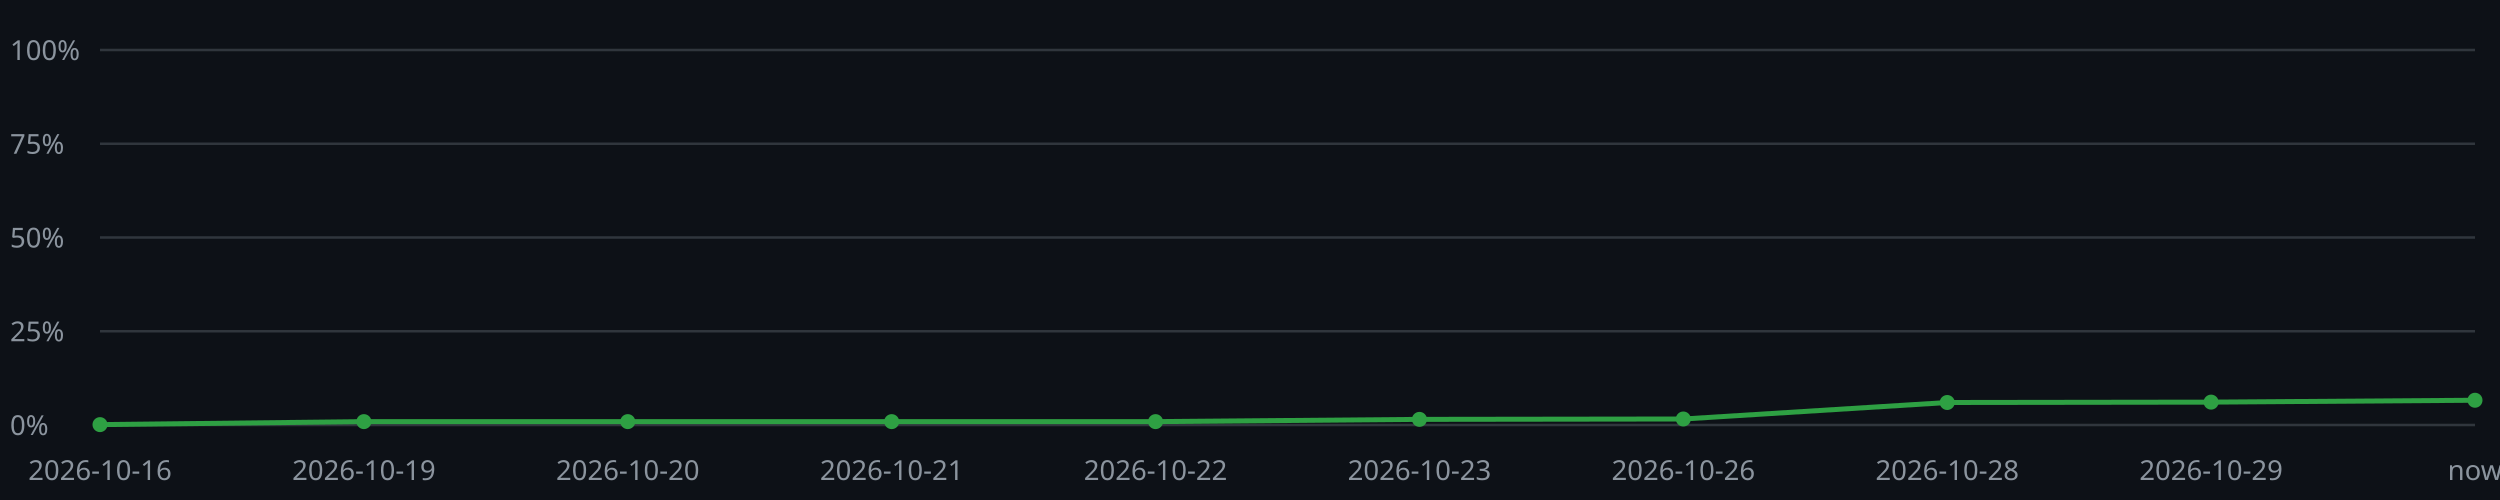
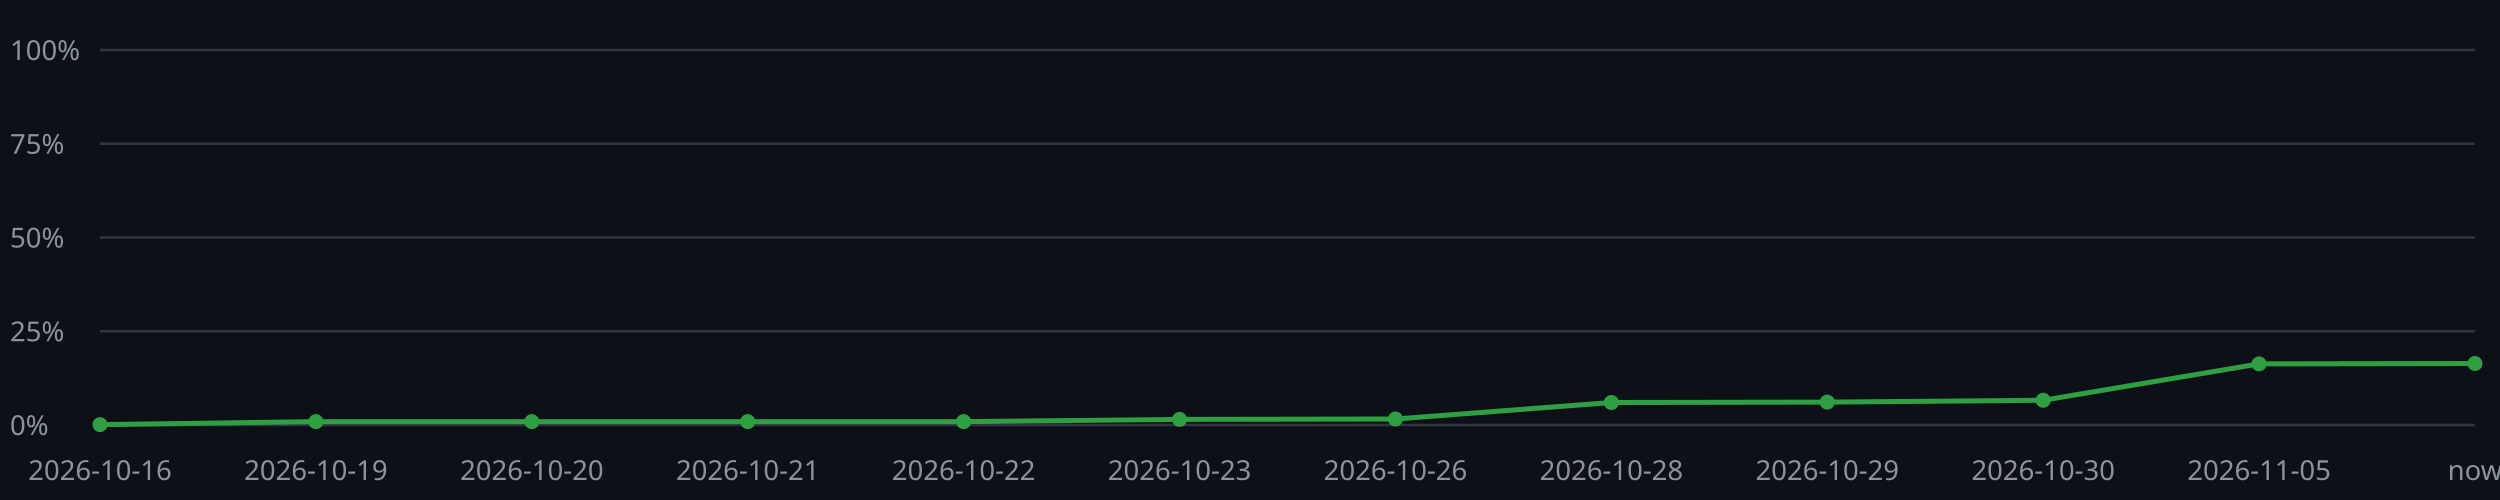
<svg xmlns="http://www.w3.org/2000/svg" viewBox="0 0 1000 200" width="1000" height="200">
  <style>text{font-family:sans-serif;font-size:11px;fill:#8b949e}.l{stroke:#30363d;stroke-width:1}.p{fill:none;stroke:#2ea043;stroke-width:2}.m{fill:#2ea043}</style>
  <rect x="0" y="0" width="1000" height="200" fill="#0d1117" />
  <line class="l" x1="40" y1="170.00" x2="990" y2="170.00" />
  <text x="4" y="174.00">0%</text>
  <line class="l" x1="40" y1="132.50" x2="990" y2="132.50" />
  <text x="4" y="136.50">25%</text>
  <line class="l" x1="40" y1="95.00" x2="990" y2="95.00" />
  <text x="4" y="99.00">50%</text>
  <line class="l" x1="40" y1="57.50" x2="990" y2="57.50" />
  <text x="4" y="61.50">75%</text>
  <line class="l" x1="40" y1="20.00" x2="990" y2="20.00" />
  <text x="4" y="24.00">100%</text>
-   <polyline class="p" points="40.00,169.85 145.56,168.65 251.11,168.65 356.67,168.65 462.22,168.65 567.78,167.75 673.33,167.60 778.89,161.00 884.44,160.85 990.00,160.10" />
+   <polyline class="p" points="40.00,169.85 126.36,168.65 212.73,168.65 299.09,168.65 385.45,168.65 471.82,167.75 558.18,167.60 644.55,161.00 730.91,160.85 817.27,160.10 903.64,145.55 990.00,145.40" />
  <circle class="m" cx="40.00" cy="169.85" r="3" />
  <text x="40.00" y="192" text-anchor="middle">2026-10-16</text>
-   <circle class="m" cx="145.56" cy="168.65" r="3" />
-   <text x="145.56" y="192" text-anchor="middle">2026-10-19</text>
-   <circle class="m" cx="251.11" cy="168.65" r="3" />
-   <text x="251.11" y="192" text-anchor="middle">2026-10-20</text>
-   <circle class="m" cx="356.67" cy="168.65" r="3" />
-   <text x="356.67" y="192" text-anchor="middle">2026-10-21</text>
-   <circle class="m" cx="462.22" cy="168.65" r="3" />
-   <text x="462.22" y="192" text-anchor="middle">2026-10-22</text>
-   <circle class="m" cx="567.78" cy="167.75" r="3" />
-   <text x="567.78" y="192" text-anchor="middle">2026-10-23</text>
-   <circle class="m" cx="673.33" cy="167.60" r="3" />
-   <text x="673.33" y="192" text-anchor="middle">2026-10-26</text>
-   <circle class="m" cx="778.89" cy="161.00" r="3" />
-   <text x="778.89" y="192" text-anchor="middle">2026-10-28</text>
-   <circle class="m" cx="884.44" cy="160.85" r="3" />
-   <text x="884.44" y="192" text-anchor="middle">2026-10-29</text>
-   <circle class="m" cx="990.00" cy="160.10" r="3" />
+   <circle class="m" cx="126.36" cy="168.65" r="3" />
+   <text x="126.36" y="192" text-anchor="middle">2026-10-19</text>
+   <circle class="m" cx="212.73" cy="168.65" r="3" />
+   <text x="212.73" y="192" text-anchor="middle">2026-10-20</text>
+   <circle class="m" cx="299.09" cy="168.65" r="3" />
+   <text x="299.09" y="192" text-anchor="middle">2026-10-21</text>
+   <circle class="m" cx="385.45" cy="168.65" r="3" />
+   <text x="385.45" y="192" text-anchor="middle">2026-10-22</text>
+   <circle class="m" cx="471.82" cy="167.75" r="3" />
+   <text x="471.82" y="192" text-anchor="middle">2026-10-23</text>
+   <circle class="m" cx="558.18" cy="167.60" r="3" />
+   <text x="558.18" y="192" text-anchor="middle">2026-10-26</text>
+   <circle class="m" cx="644.55" cy="161.00" r="3" />
+   <text x="644.55" y="192" text-anchor="middle">2026-10-28</text>
+   <circle class="m" cx="730.91" cy="160.85" r="3" />
+   <text x="730.91" y="192" text-anchor="middle">2026-10-29</text>
+   <circle class="m" cx="817.27" cy="160.10" r="3" />
+   <text x="817.27" y="192" text-anchor="middle">2026-10-30</text>
+   <circle class="m" cx="903.64" cy="145.55" r="3" />
+   <text x="903.64" y="192" text-anchor="middle">2026-11-05</text>
+   <circle class="m" cx="990.00" cy="145.40" r="3" />
  <text x="990.00" y="192" text-anchor="middle">now</text>
</svg>
